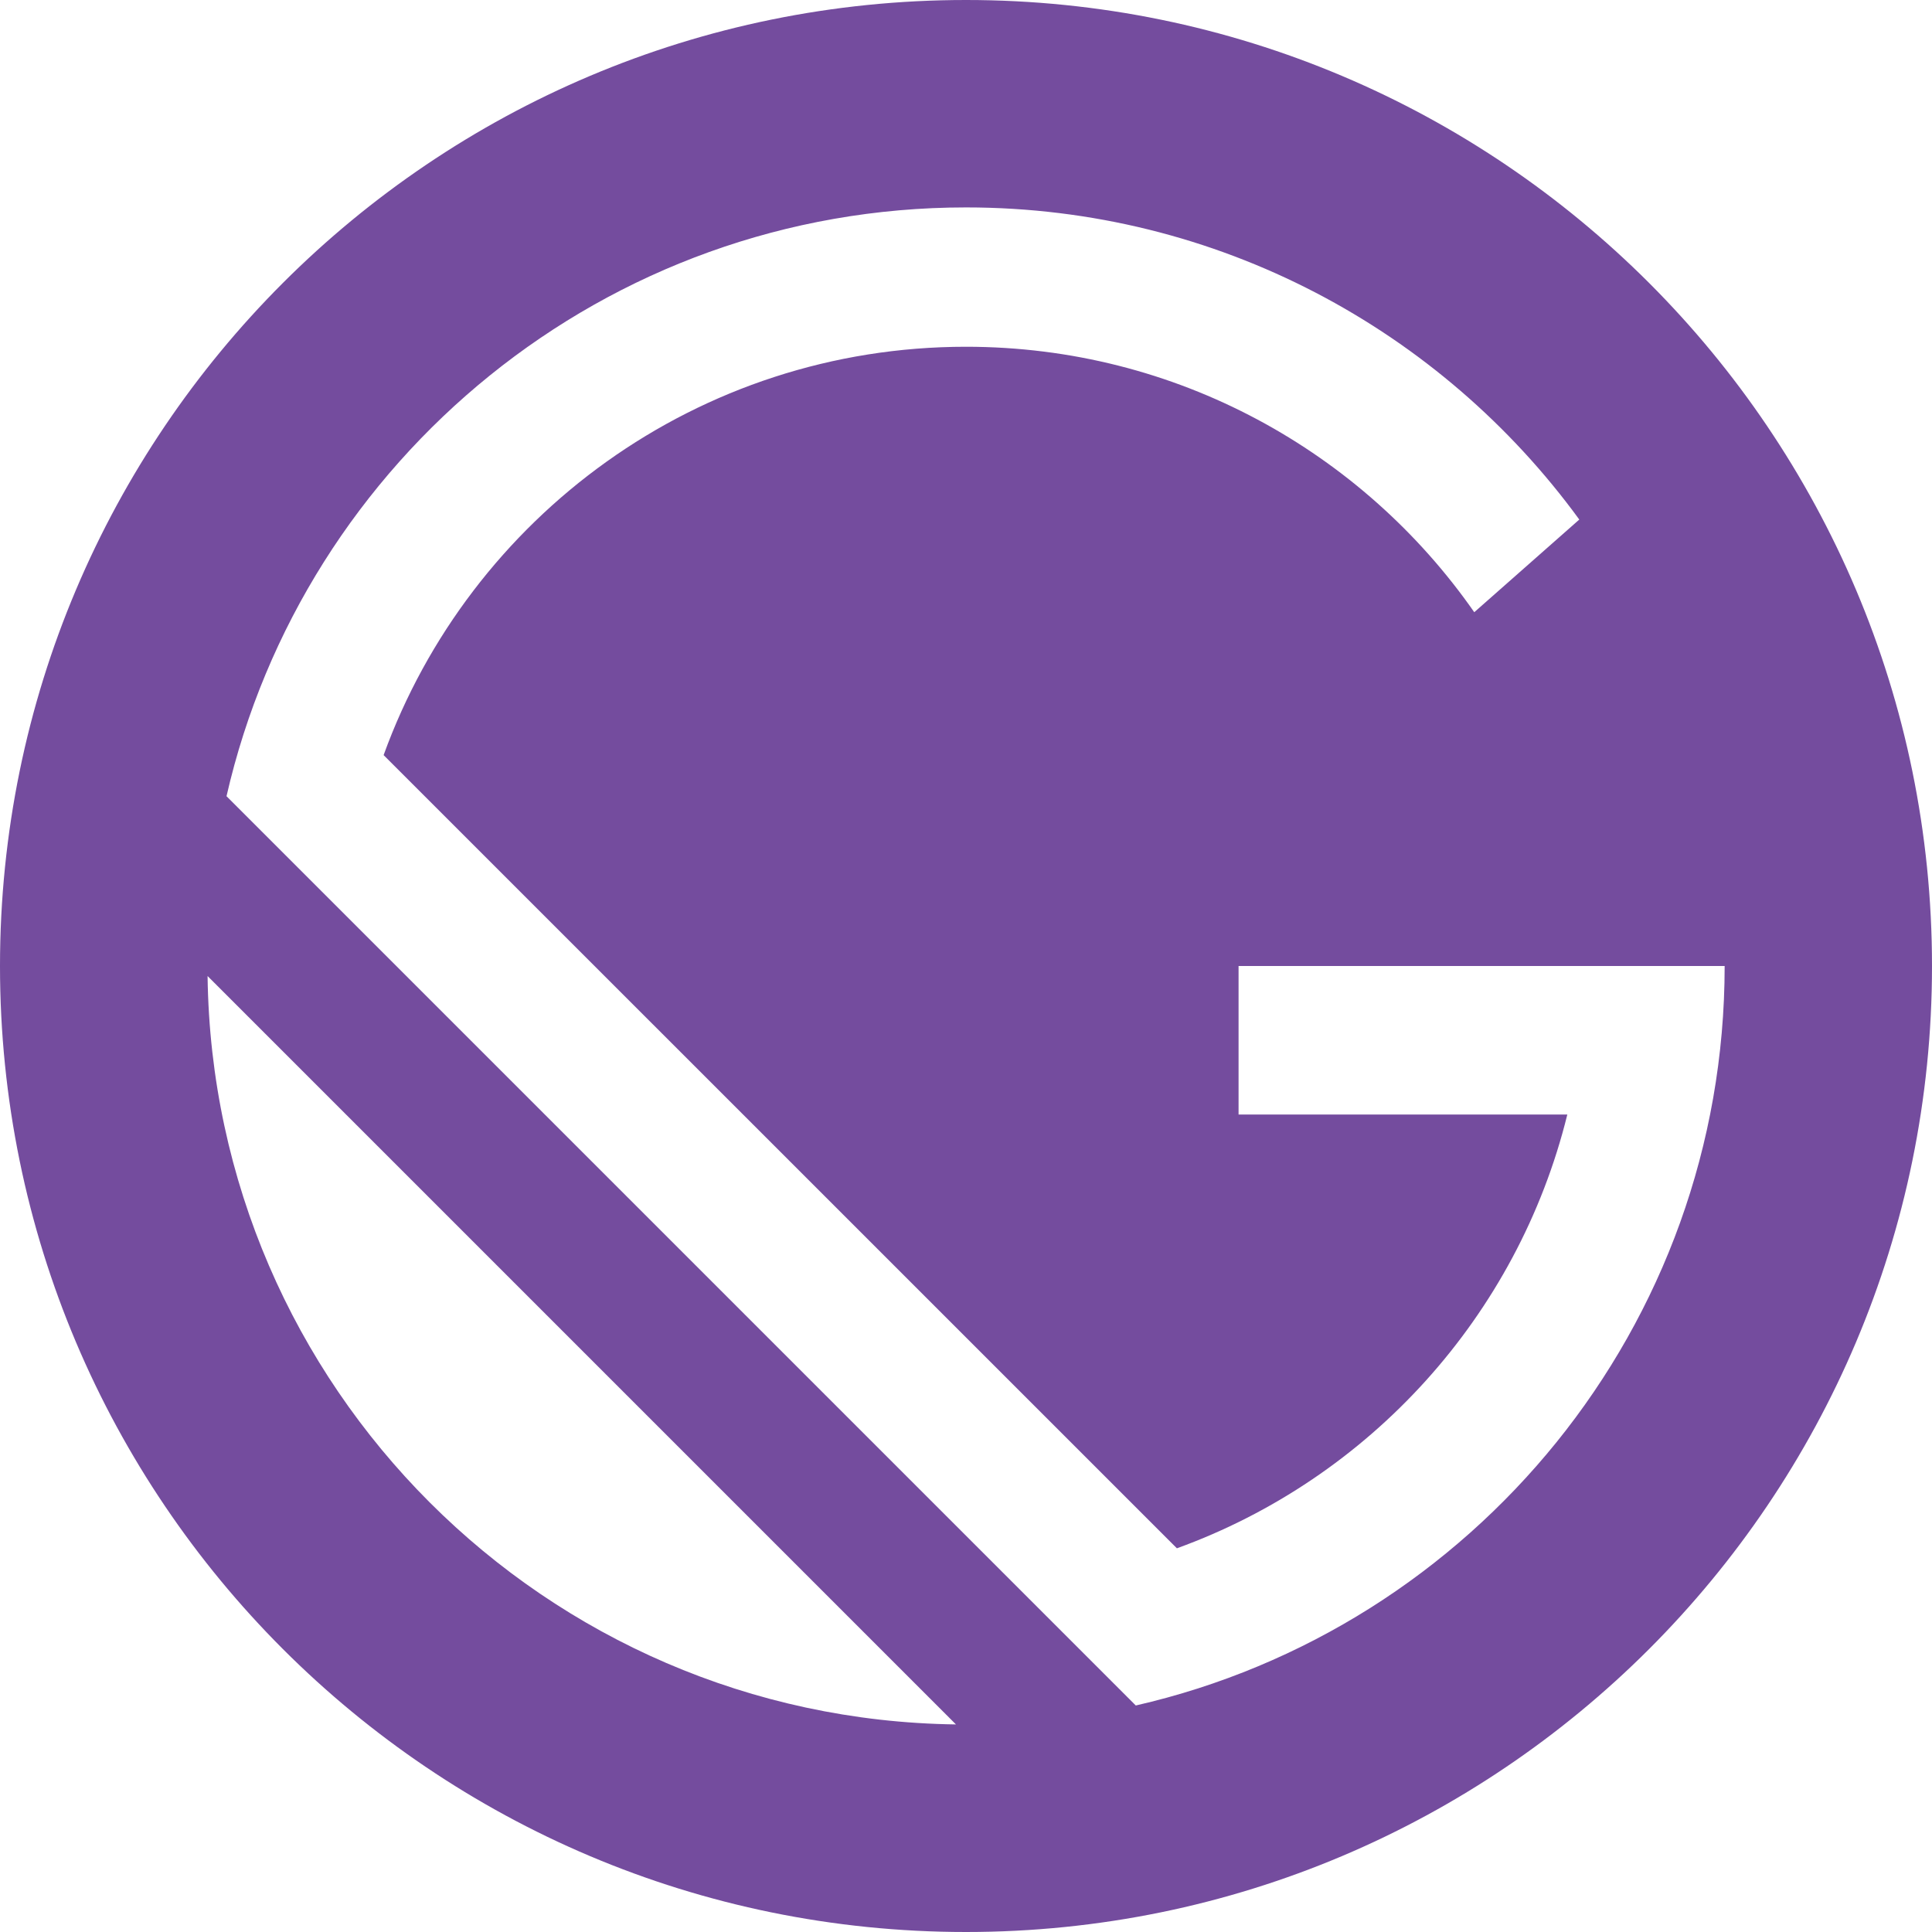
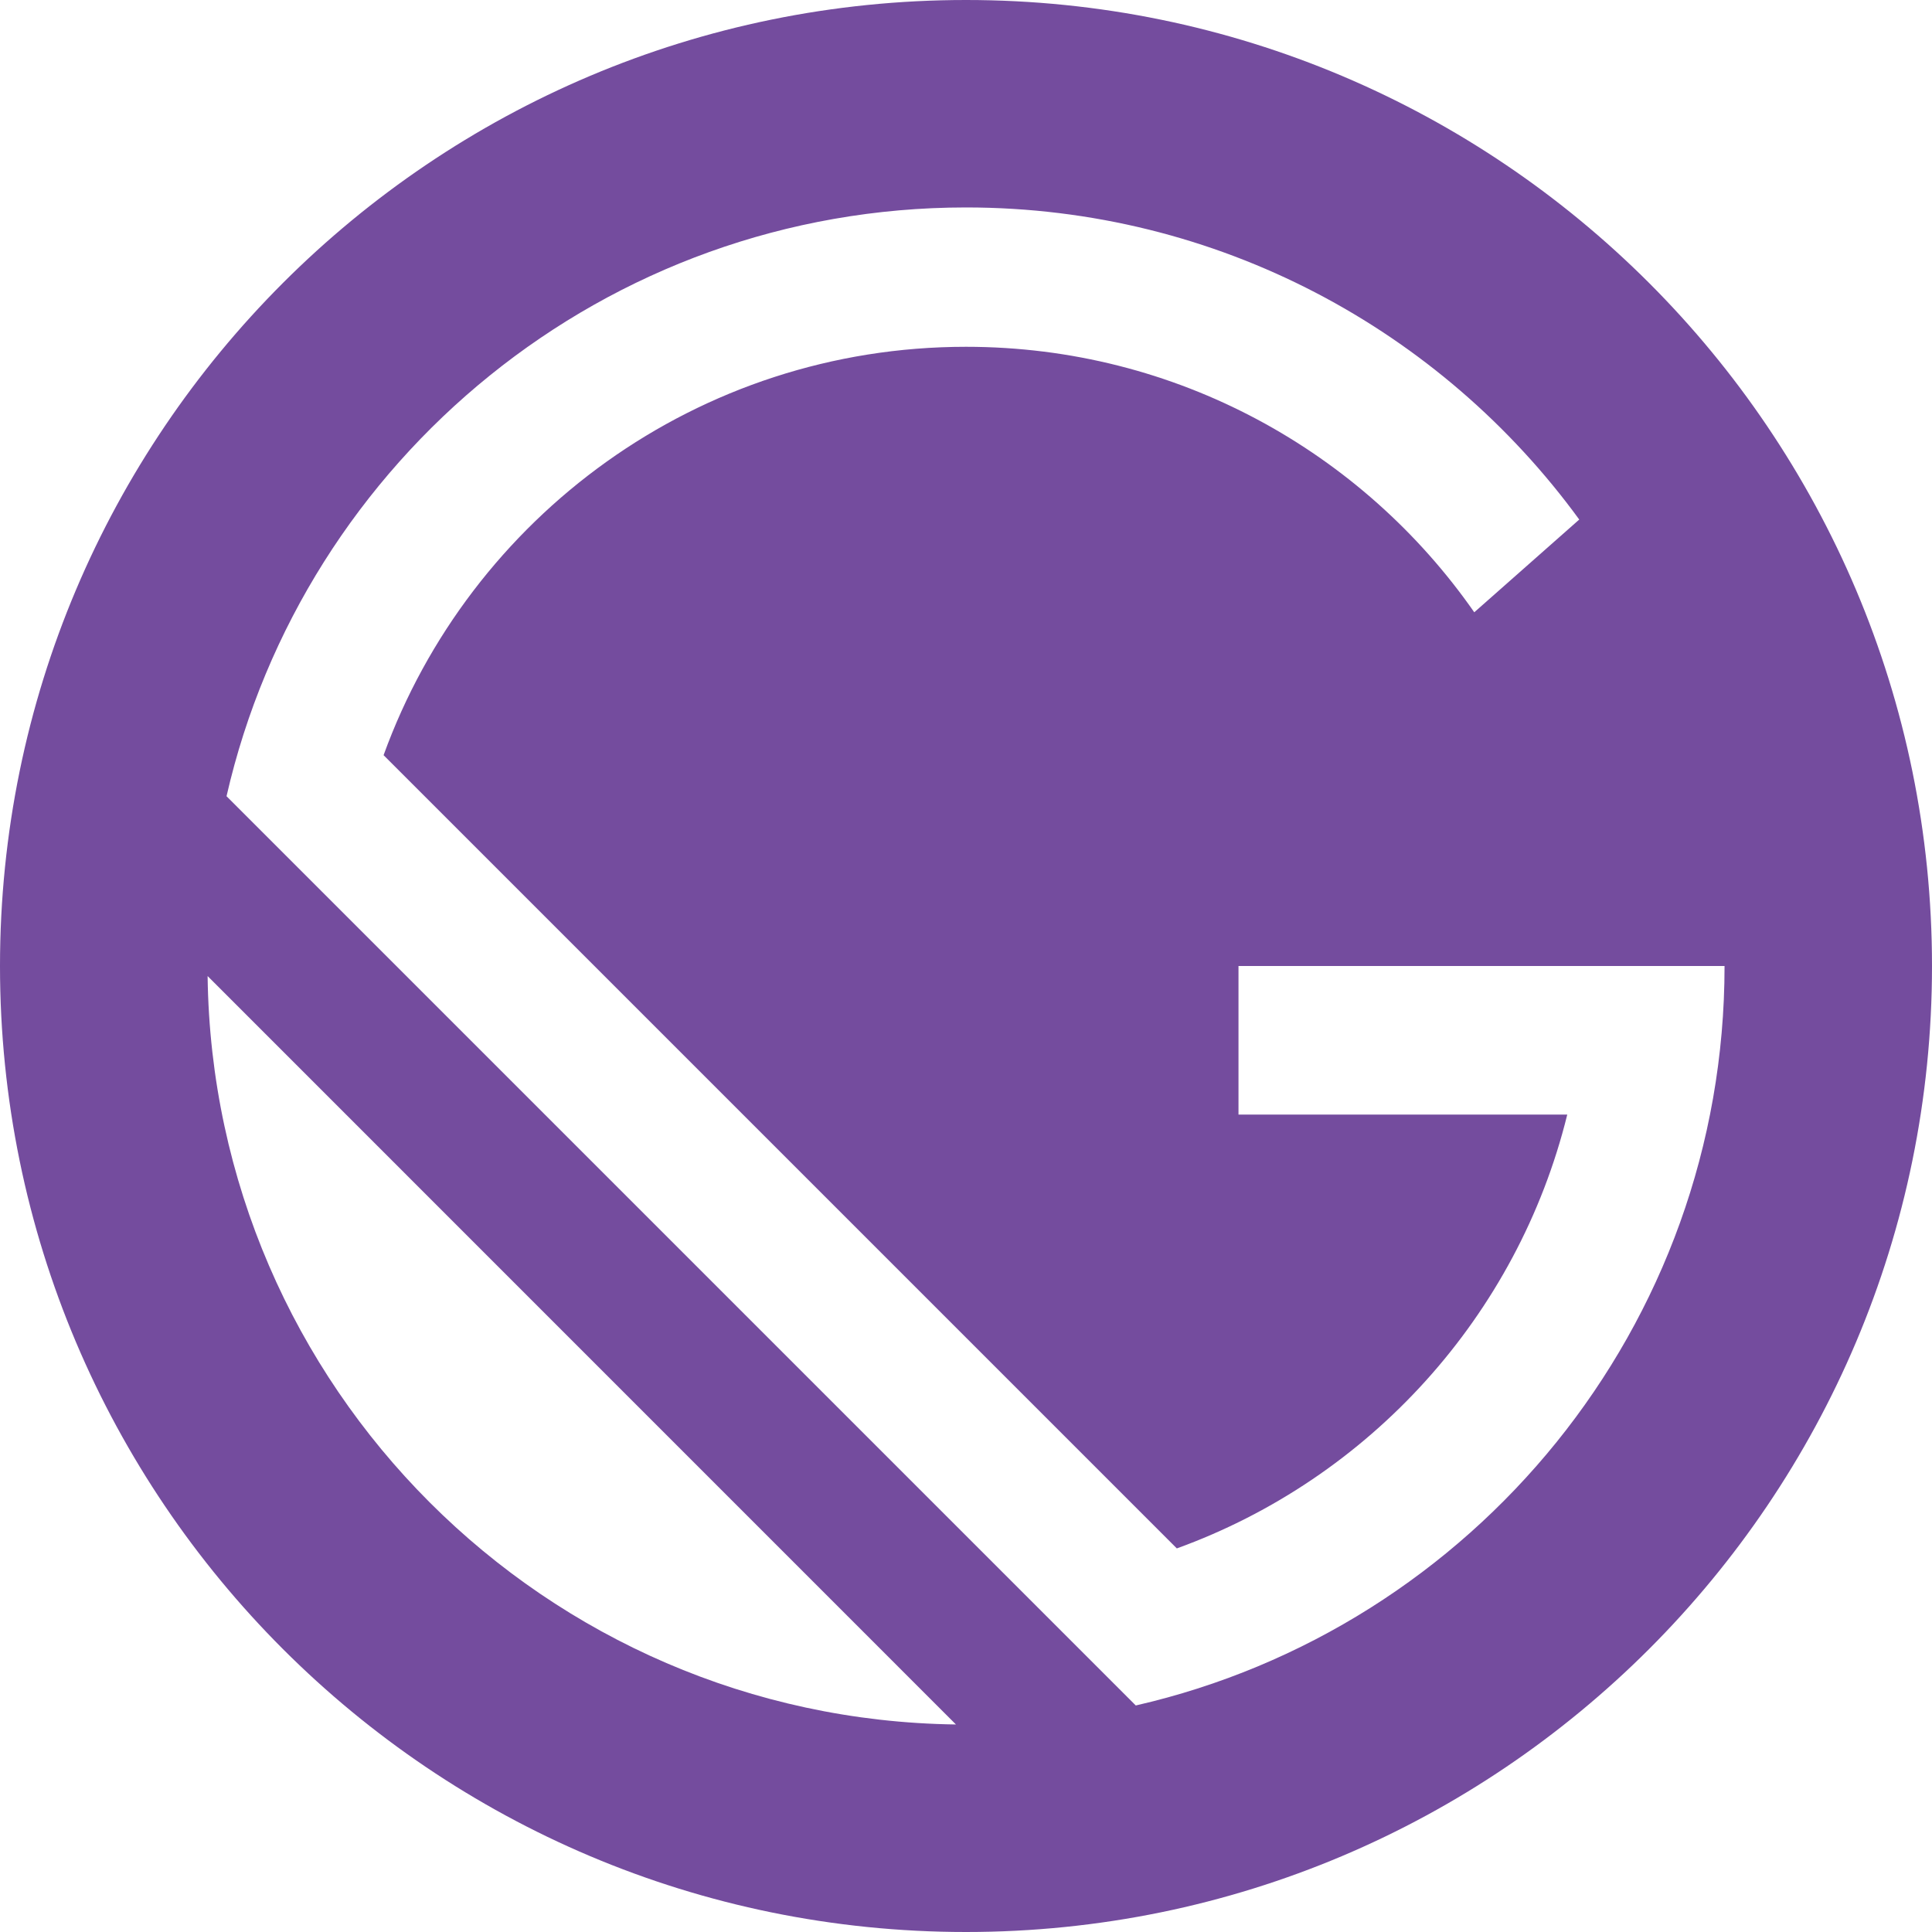
- <svg xmlns="http://www.w3.org/2000/svg" enable-background="new 0 0 2500 2500" viewBox="0 0 2500 2500">
-   <path d="m1250 0c-690.4 0-1250 559.6-1250 1250s559.6 1250 1250 1250 1250-559.6 1250-1250-559.6-1250-1250-1250zm-981.4 1263 968.4 968.4c-531.8-6.9-961.5-436.6-968.4-968.4zm1201.1 943.9-1176.6-1176.6c99.8-436.3 490.3-761.9 956.9-761.9 326.1 0 615.1 159.1 793.6 403.9l-135.9 119.9c-144.8-207.6-385.4-343.5-657.7-343.5-346.7 0-642 220.2-753.6 528.4l1026.5 1026.4c249.3-90.3 441-300.7 505.2-561.3h-425.4v-192.2h629c-.1 466.6-325.7 857.1-762 956.9z" fill="#744c9e" />
+ <svg xmlns="http://www.w3.org/2000/svg" width="24" height="24" viewBox="0 0 24 24" fill="none">
+   <path d="M12 0C5.373 0 0 5.373 0 12C0 18.628 5.373 24 12 24C18.628 24 24 18.627 24 12C24 5.373 18.628 0 12 0ZM2.579 12.125L11.875 21.422C6.77 21.355 2.645 17.23 2.579 12.125ZM14.109 21.186L2.814 9.891C3.772 5.702 7.521 2.577 12 2.577C15.131 2.577 17.905 4.104 19.618 6.454L18.314 7.606C16.924 5.612 14.614 4.308 12 4.308C8.671 4.308 5.837 6.422 4.765 9.381L14.619 19.235C17.012 18.368 18.853 16.348 19.469 13.846H15.385V12H19.692V12H21.423V12C21.423 16.479 18.298 20.228 14.109 21.186Z" fill="#744C9E" />
</svg>
